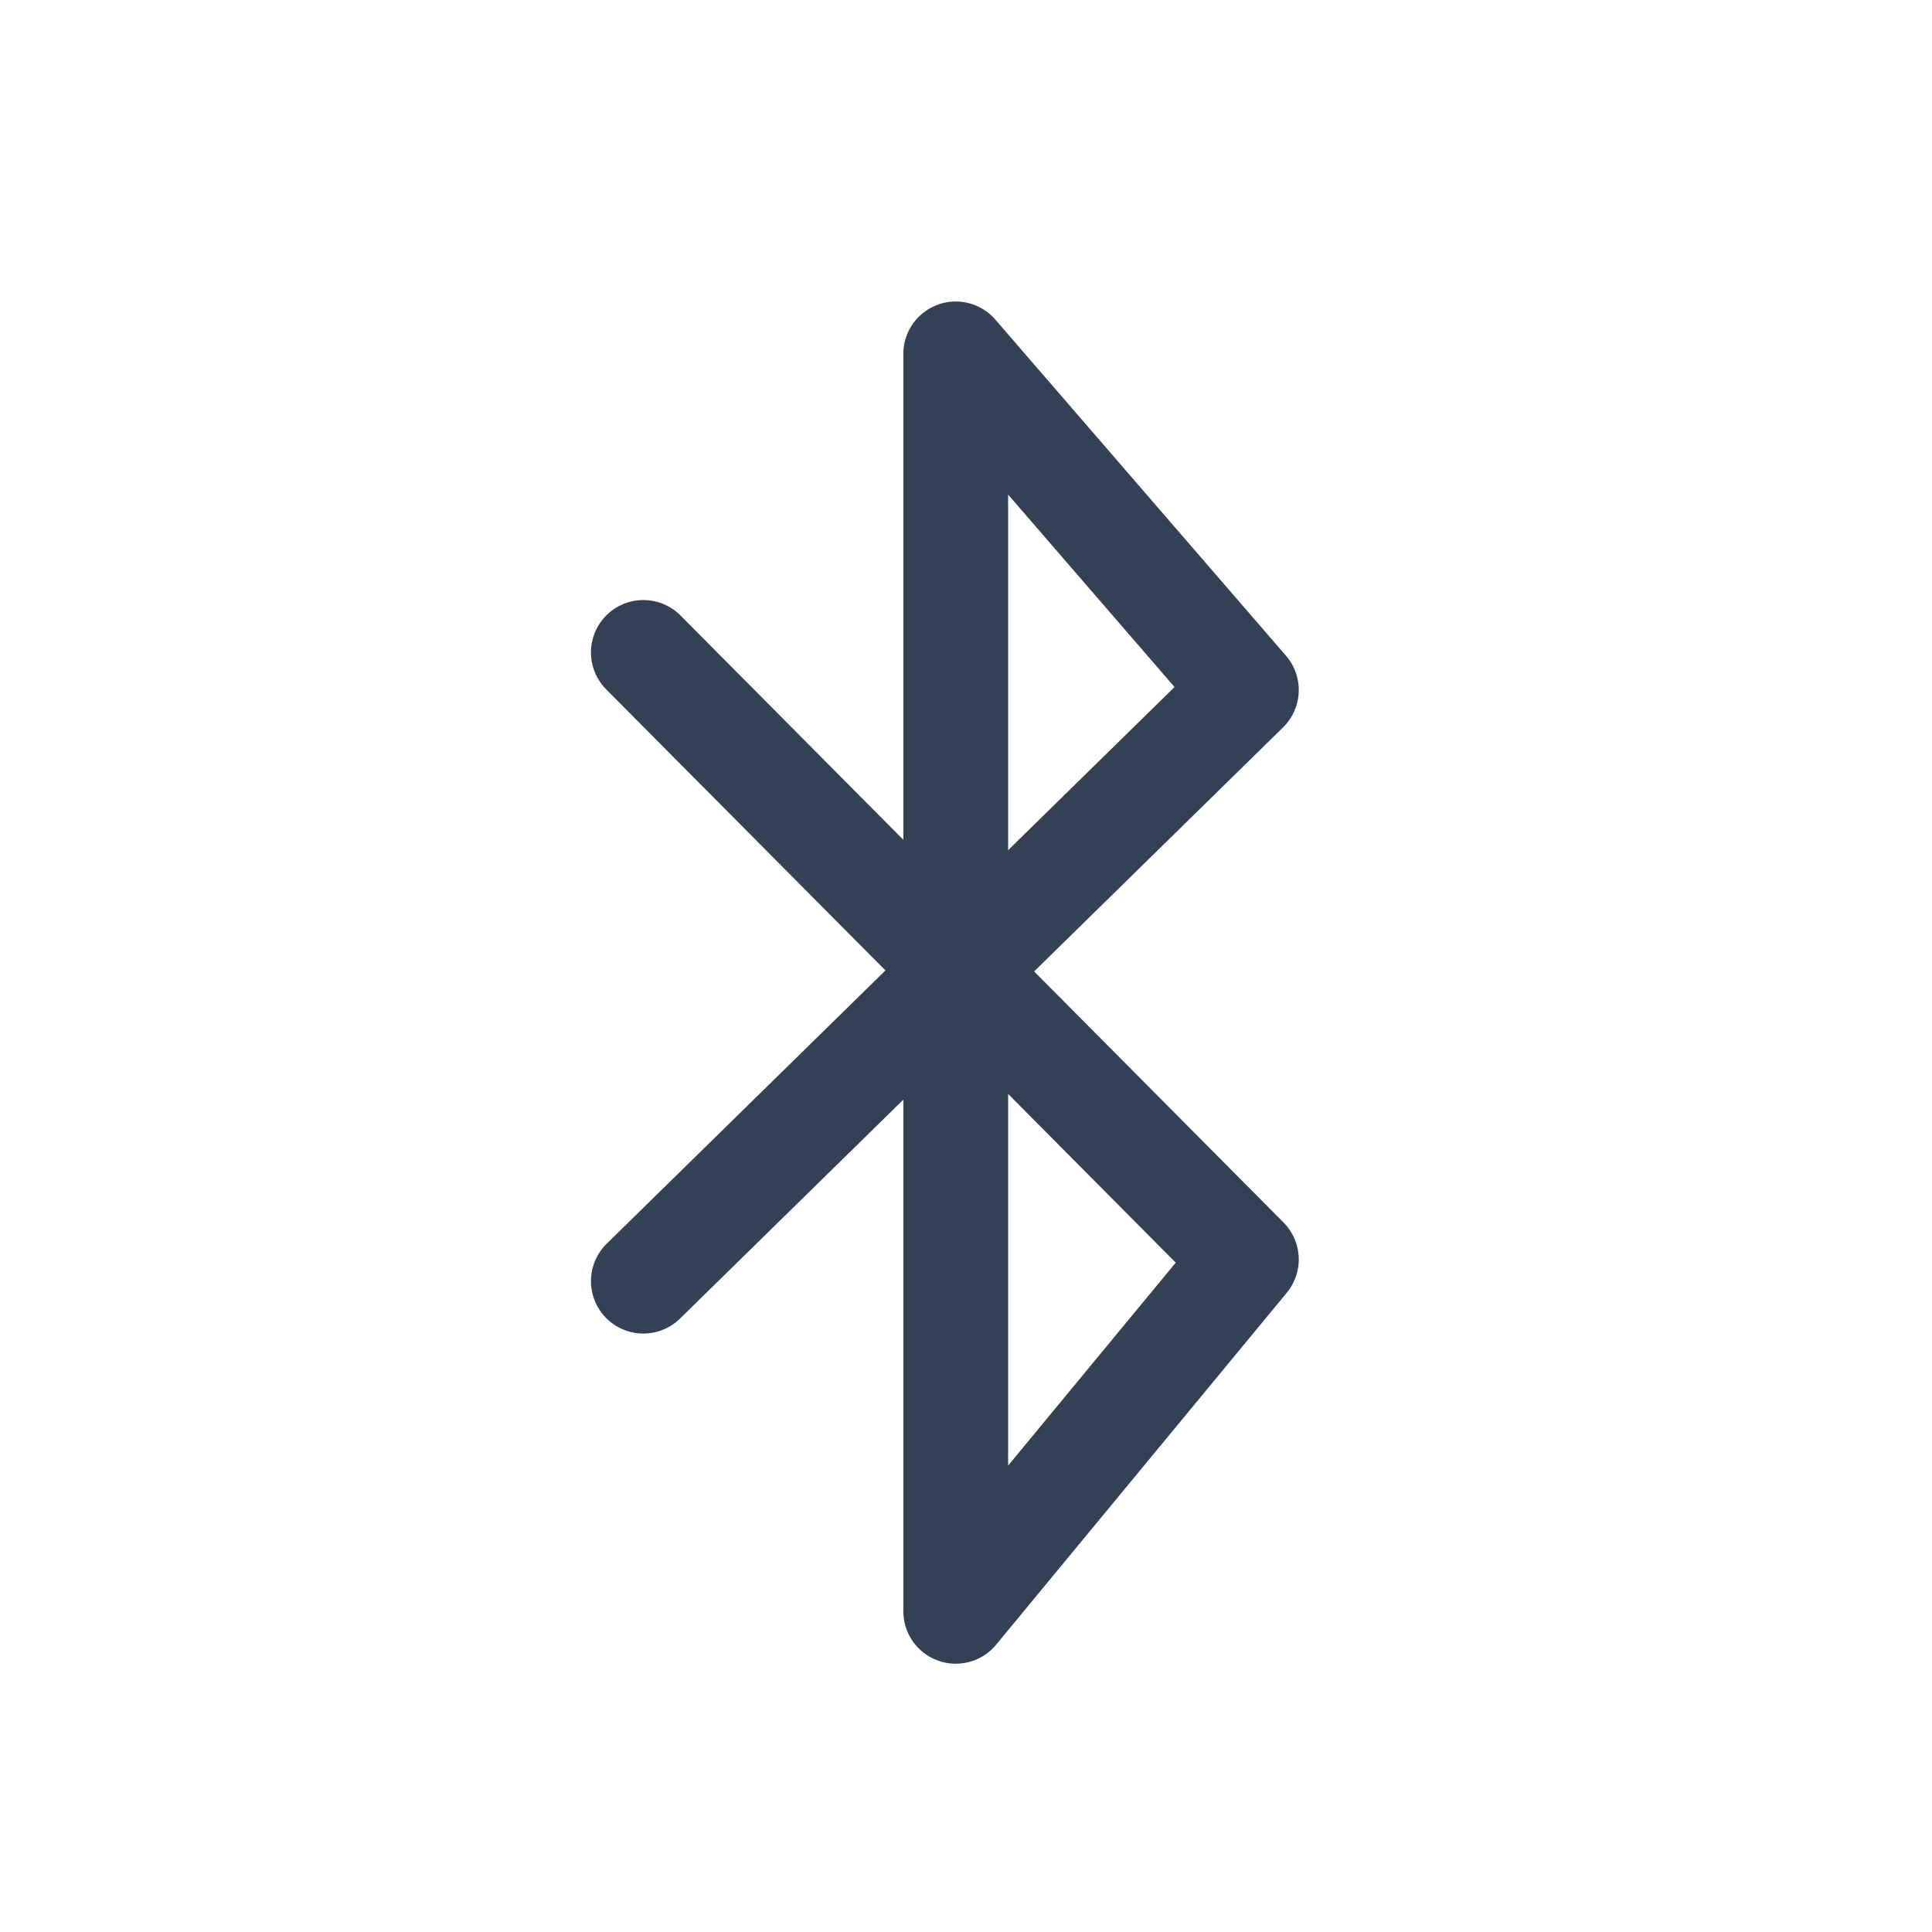
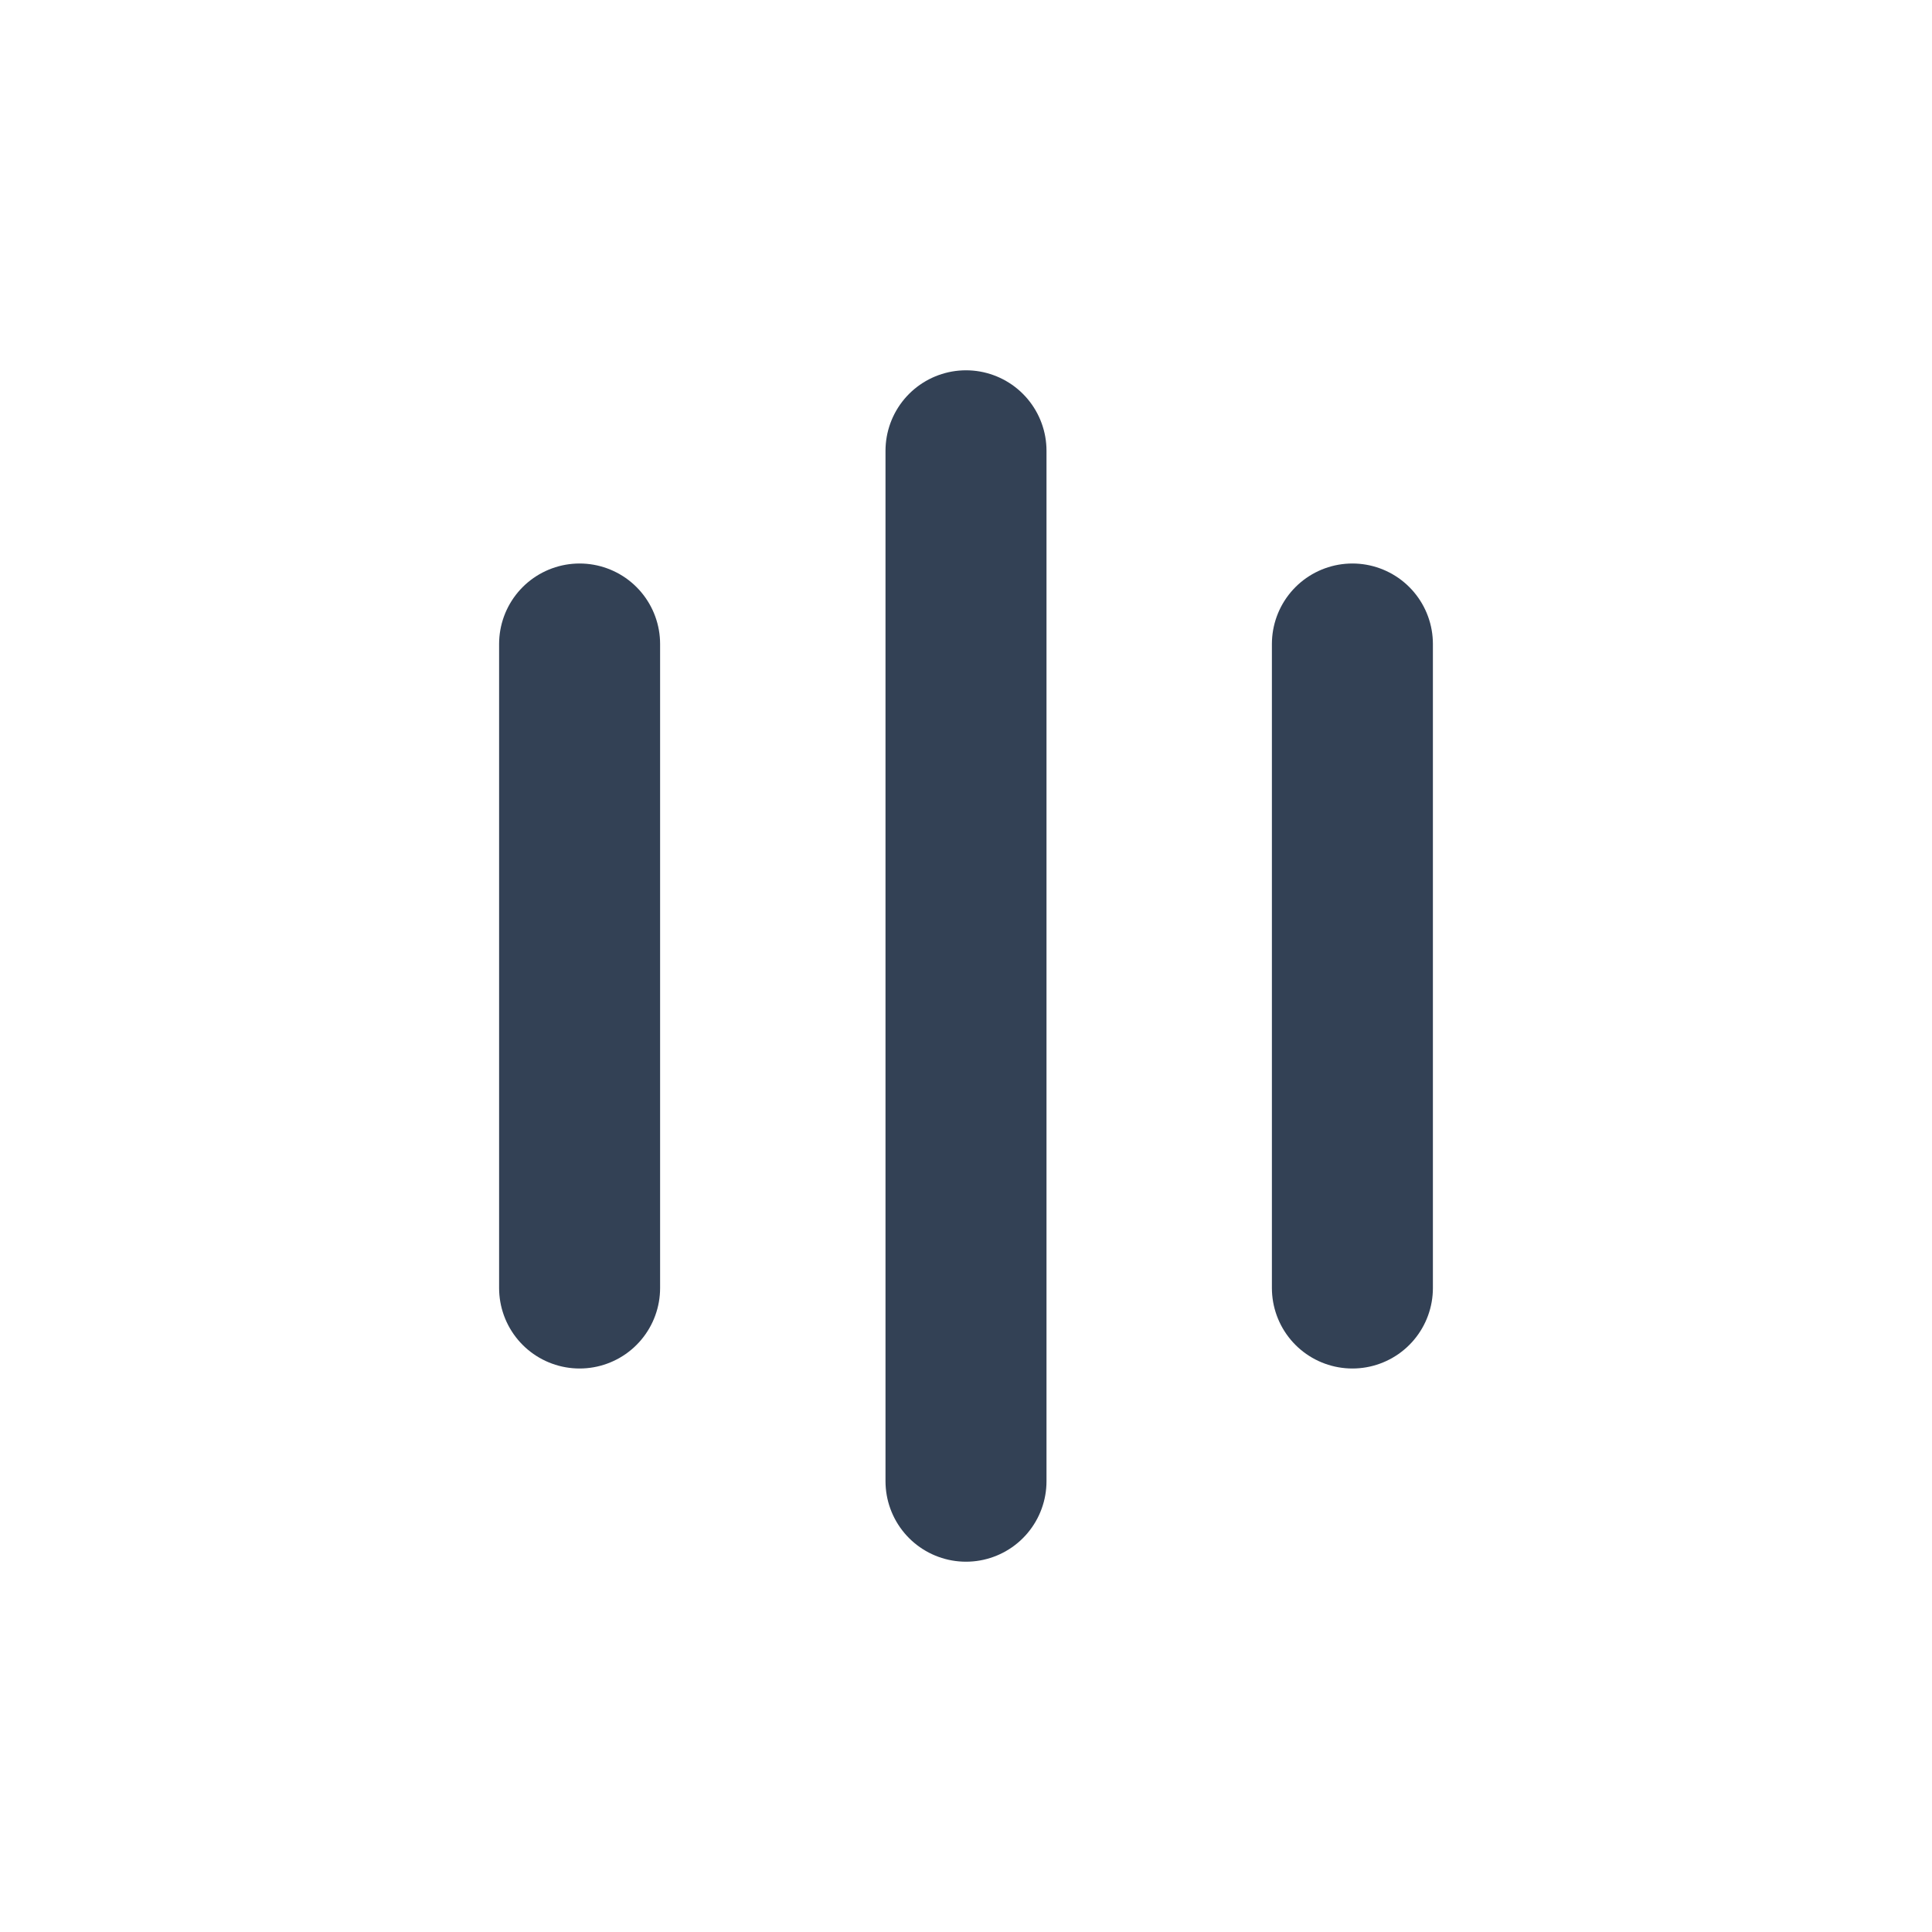
<svg xmlns="http://www.w3.org/2000/svg" viewBox="0 0 30 30" width="24" height="24">
-   <g transform="translate(5.17,0) scale(0.0307)">
-     <path d="m157 330 305 307-147 178V179l147 170-305 299" stroke="#334155" stroke-width="53" fill="none" stroke-linecap="round" stroke-linejoin="round" />
-   </g>
+   <line x1="9" y1="10" x2="9" y2="20" stroke="#334155" stroke-width="2.5" stroke-linecap="round" />
+   <line x1="15" y1="7" x2="15" y2="23" stroke="#334155" stroke-width="2.5" stroke-linecap="round" />
+   <line x1="21" y1="10" x2="21" y2="20" stroke="#334155" stroke-width="2.5" stroke-linecap="round" />
</svg>
